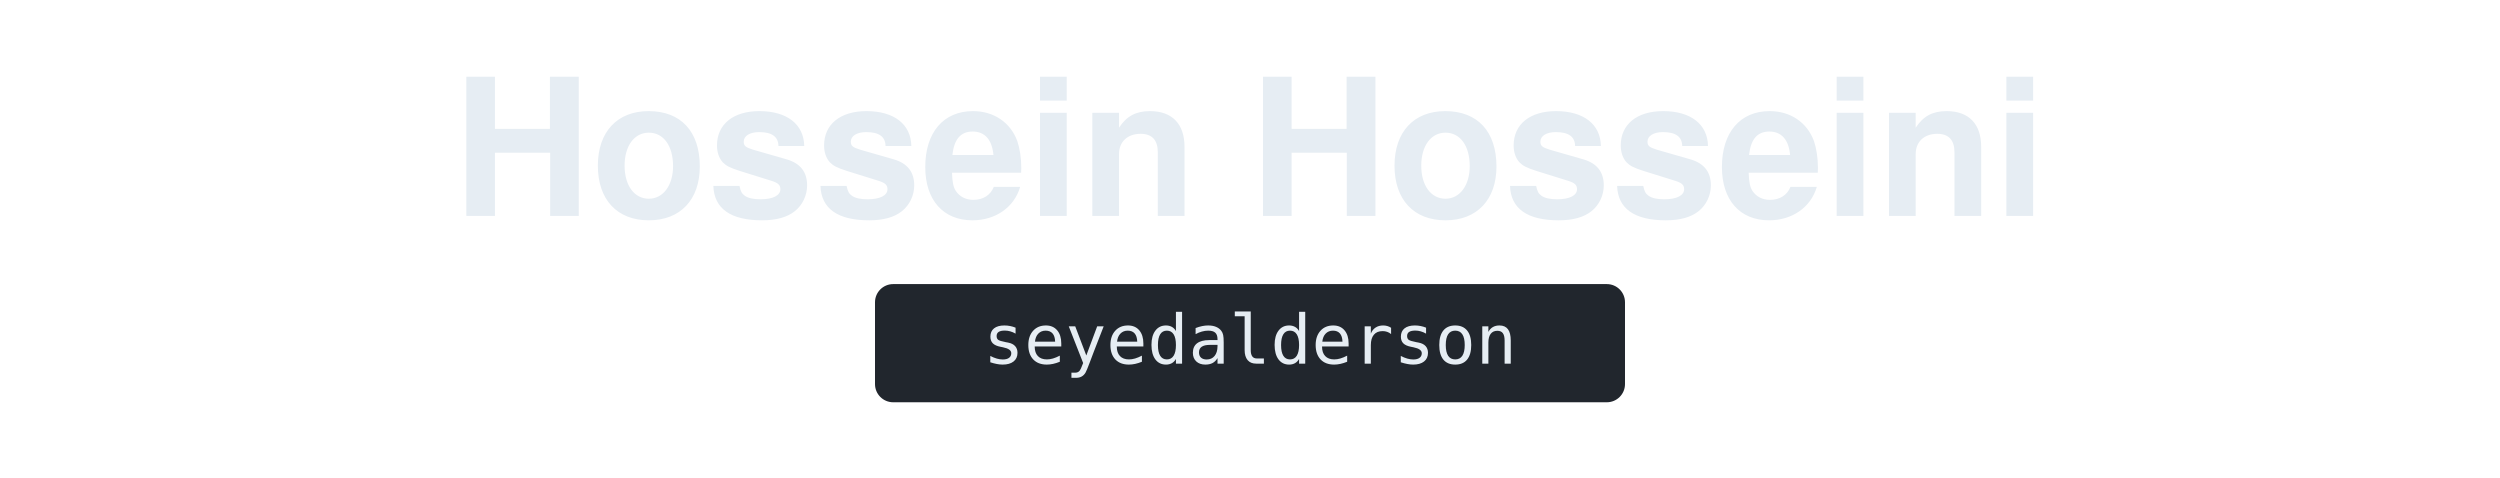
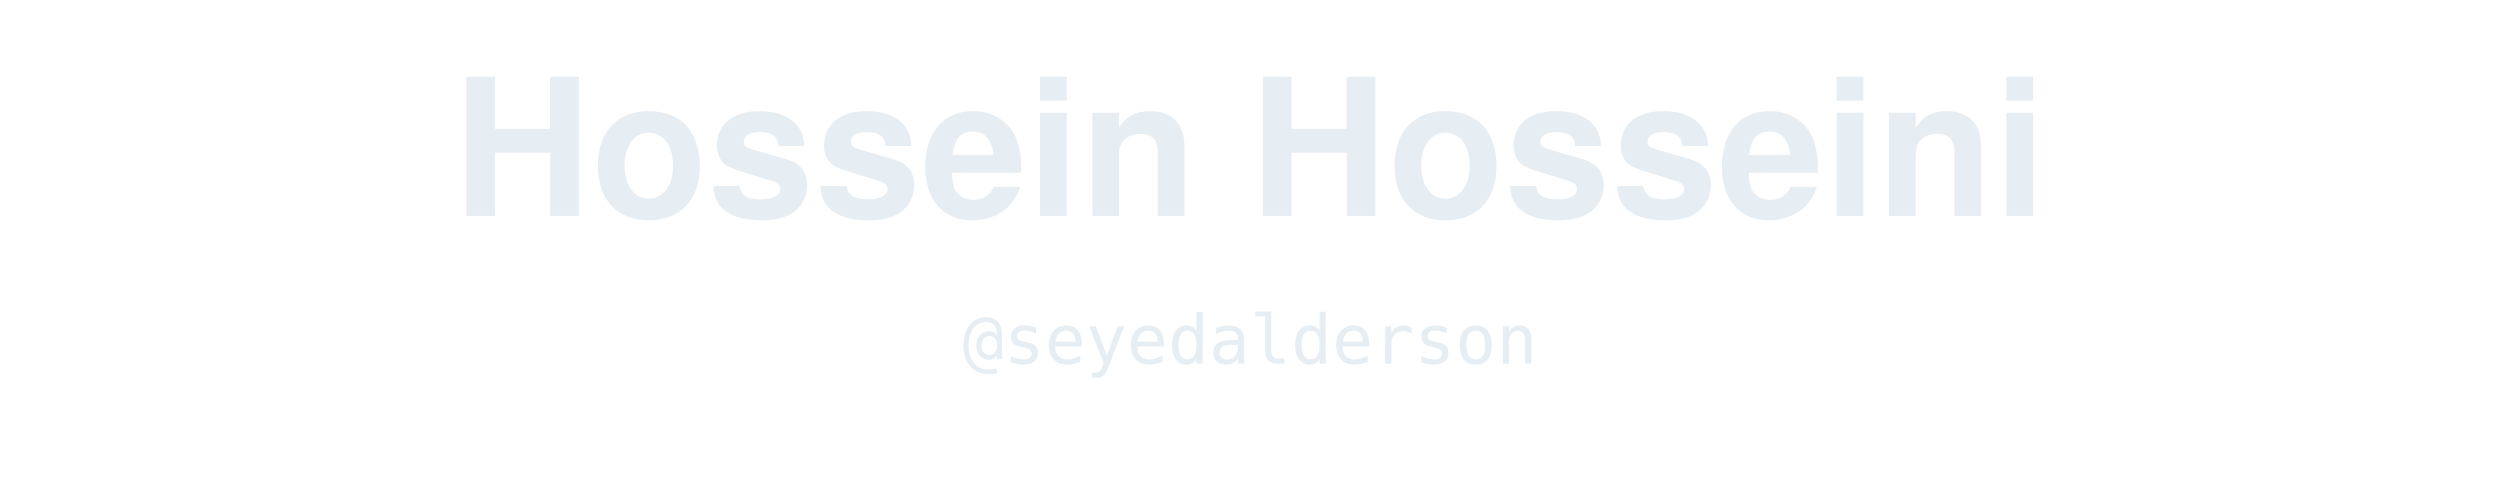
<svg xmlns="http://www.w3.org/2000/svg" width="1100" height="210" viewBox="0 0 1100 210">
  <text x="550" y="95" text-anchor="middle" font-family="Segoe UI, Helvetica, Arial, sans-serif" font-size="84" font-weight="700" fill="#e6edf3">Hossein Hosseini</text>
-   <rect x="385" y="125" rx="8" ry="8" width="330" height="52" fill="#21262d" />
-   <text x="550" y="160" text-anchor="middle" font-family="ui-monospace, SFMono-Regular, Consolas, monospace" font-size="30" fill="#e6edf3">seyedalderson</text>
+   <text x="550" y="160" text-anchor="middle" font-family="ui-monospace, SFMono-Regular, Consolas, monospace" font-size="30" fill="#e6edf3">@seyedalderson</text>
</svg>
